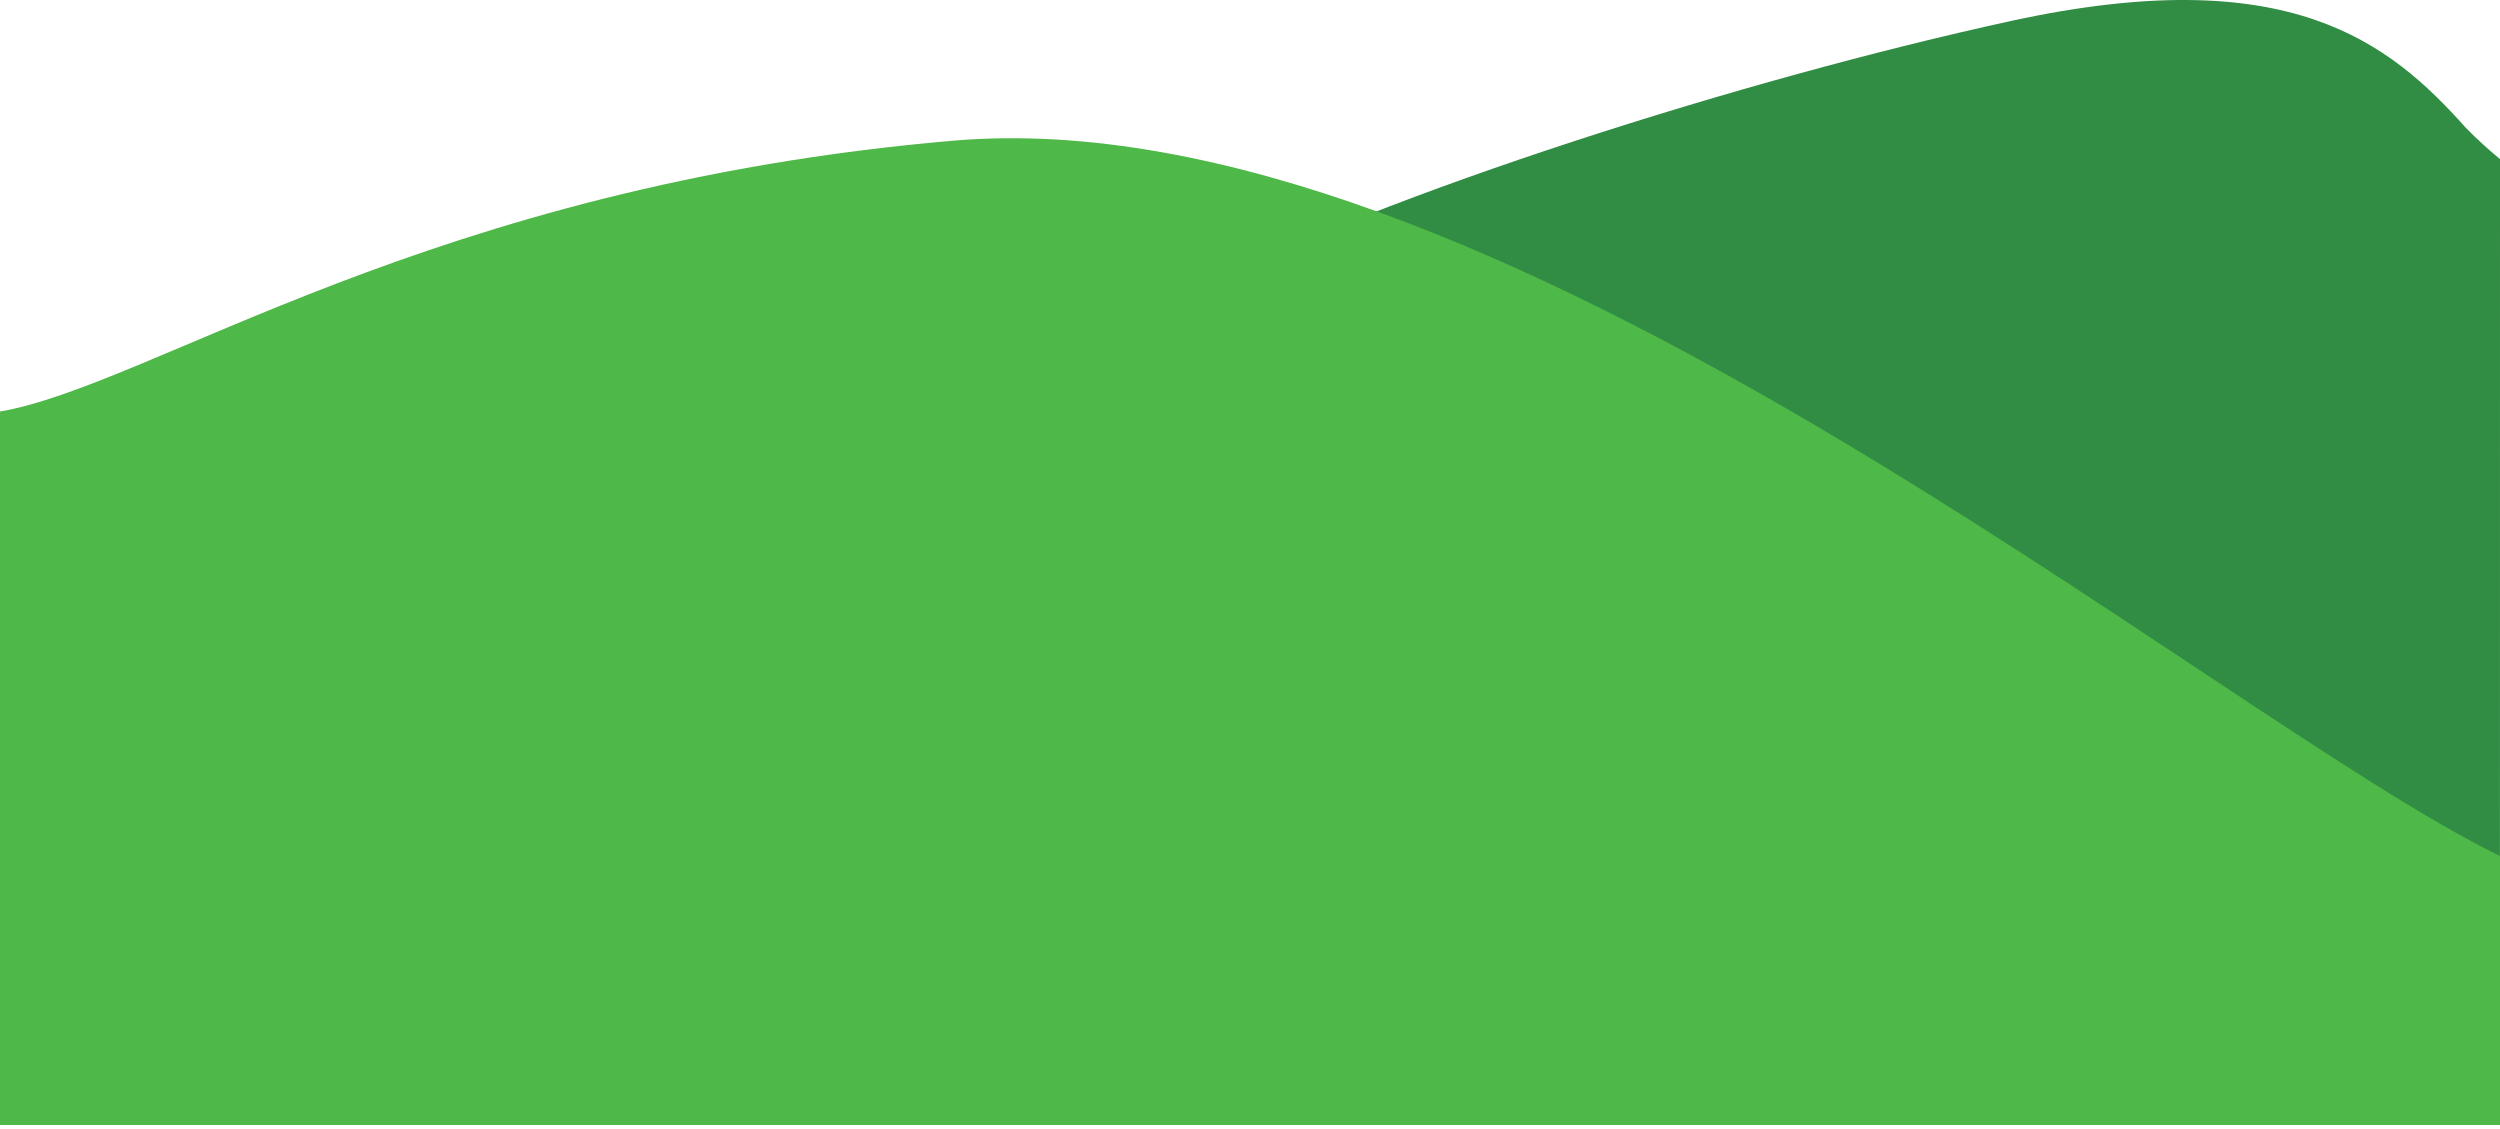
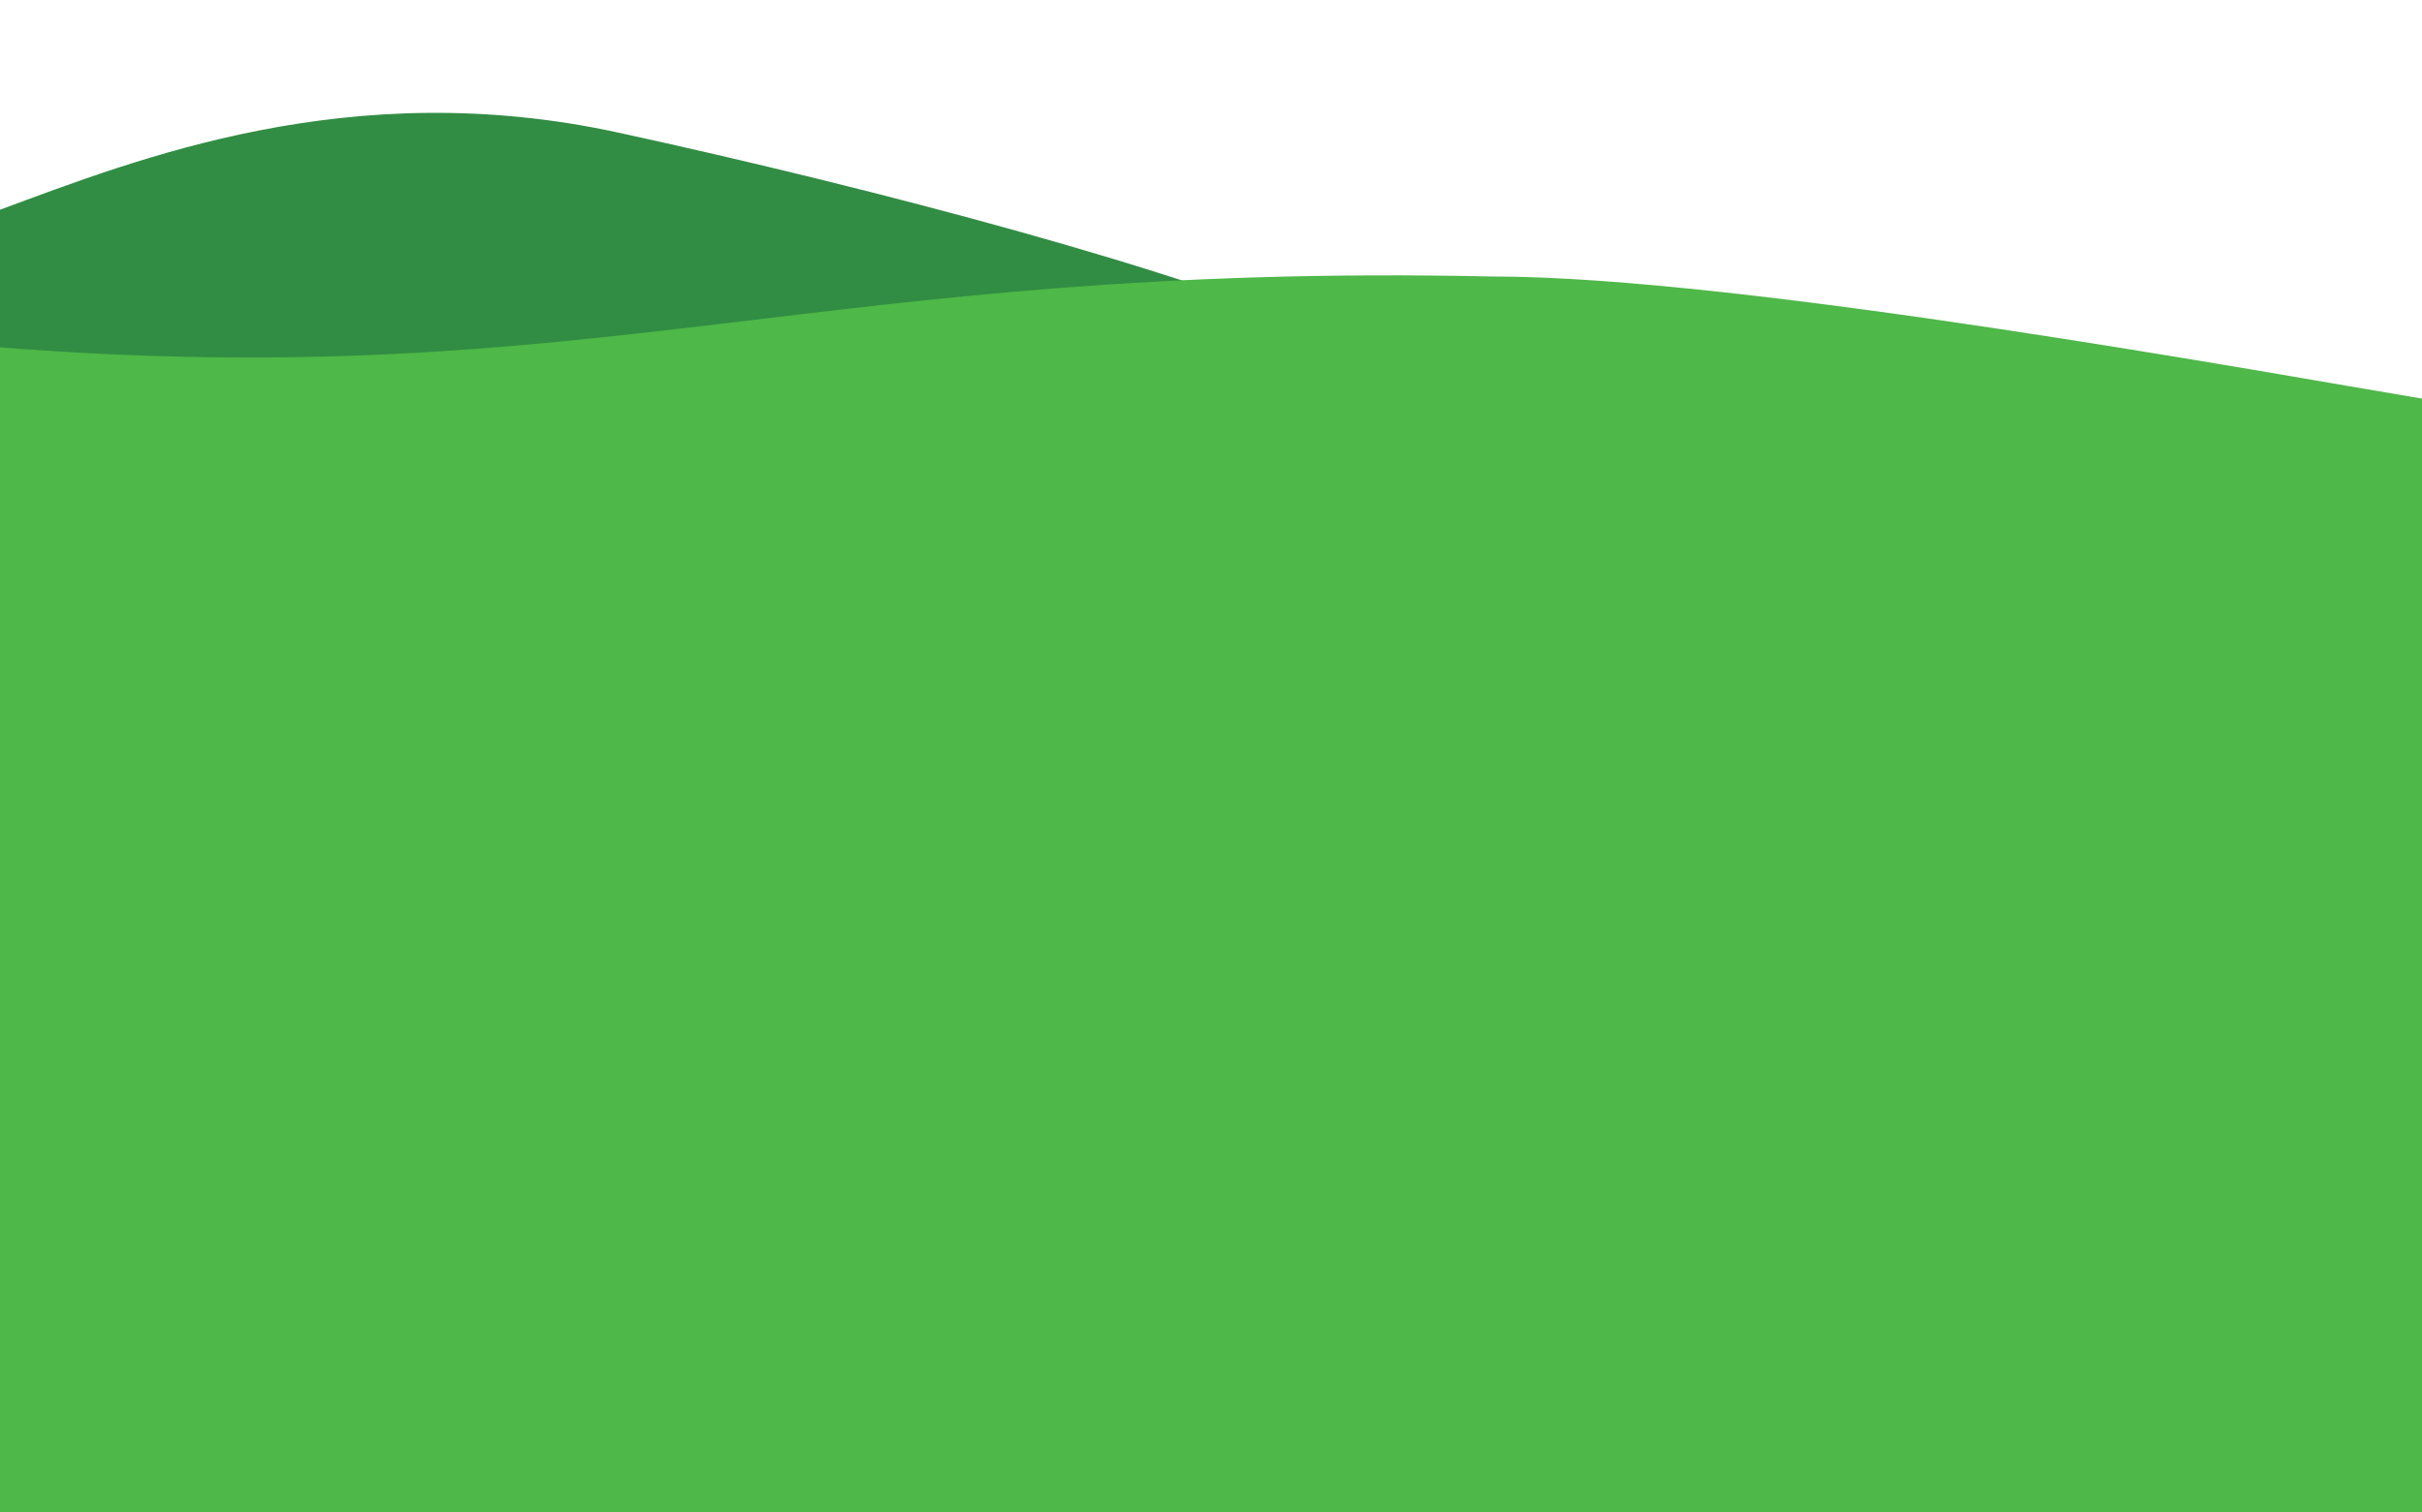
- <svg xmlns="http://www.w3.org/2000/svg" id="Layer_1" data-name="Layer 1" viewBox="0 0 592.3 267.44">
+ <svg xmlns="http://www.w3.org/2000/svg" id="Layer_1" data-name="Layer 1" viewBox="0 0 592.56 369.95">
  <defs>
    <style>.cls-1{fill:#318d43;}.cls-2{fill:#4eb848;}</style>
  </defs>
-   <path class="cls-1" d="M592.3,37.7a102.46,102.46,0,0,1-8.06-7.38C566,9.87,542.2-9.34,476.58,4.94,349.75,32.52,134.38,114,341,105.63c55.57-2.24,62.17,85.92,135.57,100.68,48.75,9.81,87.66,12.15,115.72,8Z" />
-   <path class="cls-2" d="M225.83,33.33C101.69,44,35.58,91.58-.27,97.54v169H592.3V202.82C522.7,168.67,353.25,22.4,225.83,33.33Z" />
+   <path class="cls-1" d="M0,214.31c28.06,4.15,67,1.81,115.72-8,73.4-14.76,80-102.92,135.57-100.68C457.92,114,278,60,151.13,32.42,85.51,18.14,33.29,39.06,0,51.32" />
+   <path class="cls-2" d="M365.09,67.66C200.15,64.08,147.06,96.51,0,85V370H592.56V266.54h0v-169C556.72,91.58,425.85,67.61,365.09,67.66Z" />
</svg>
